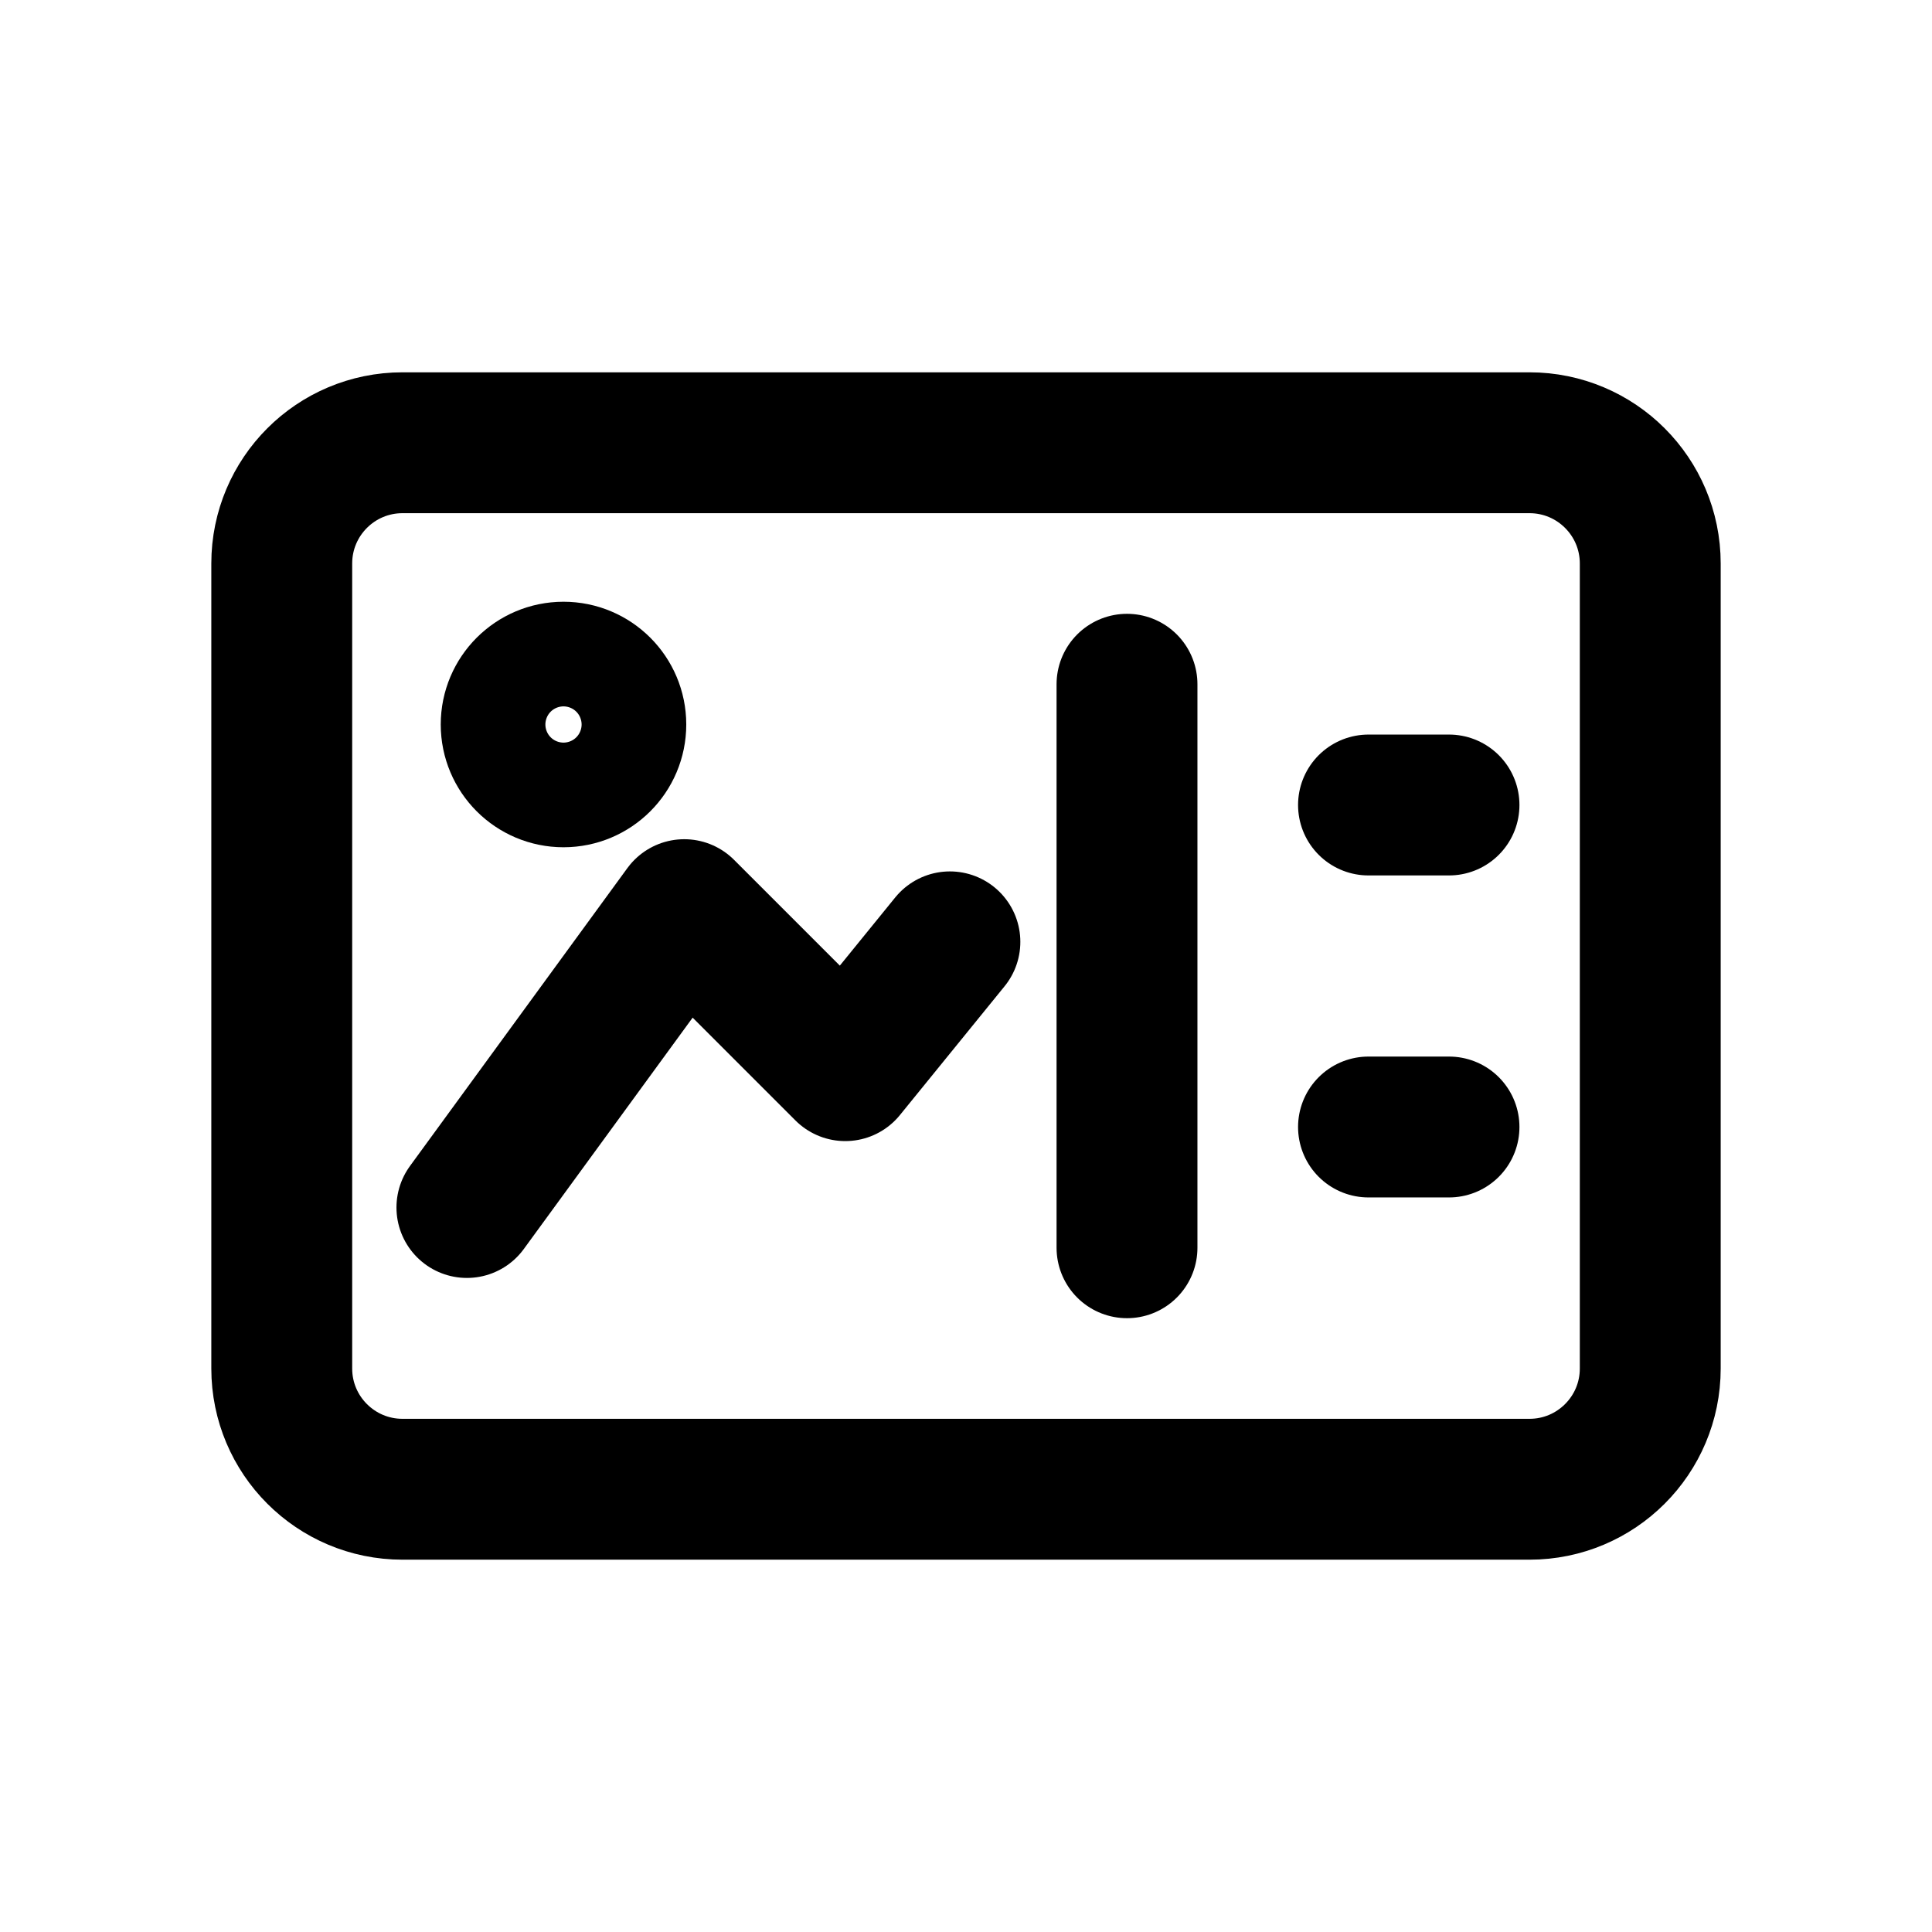
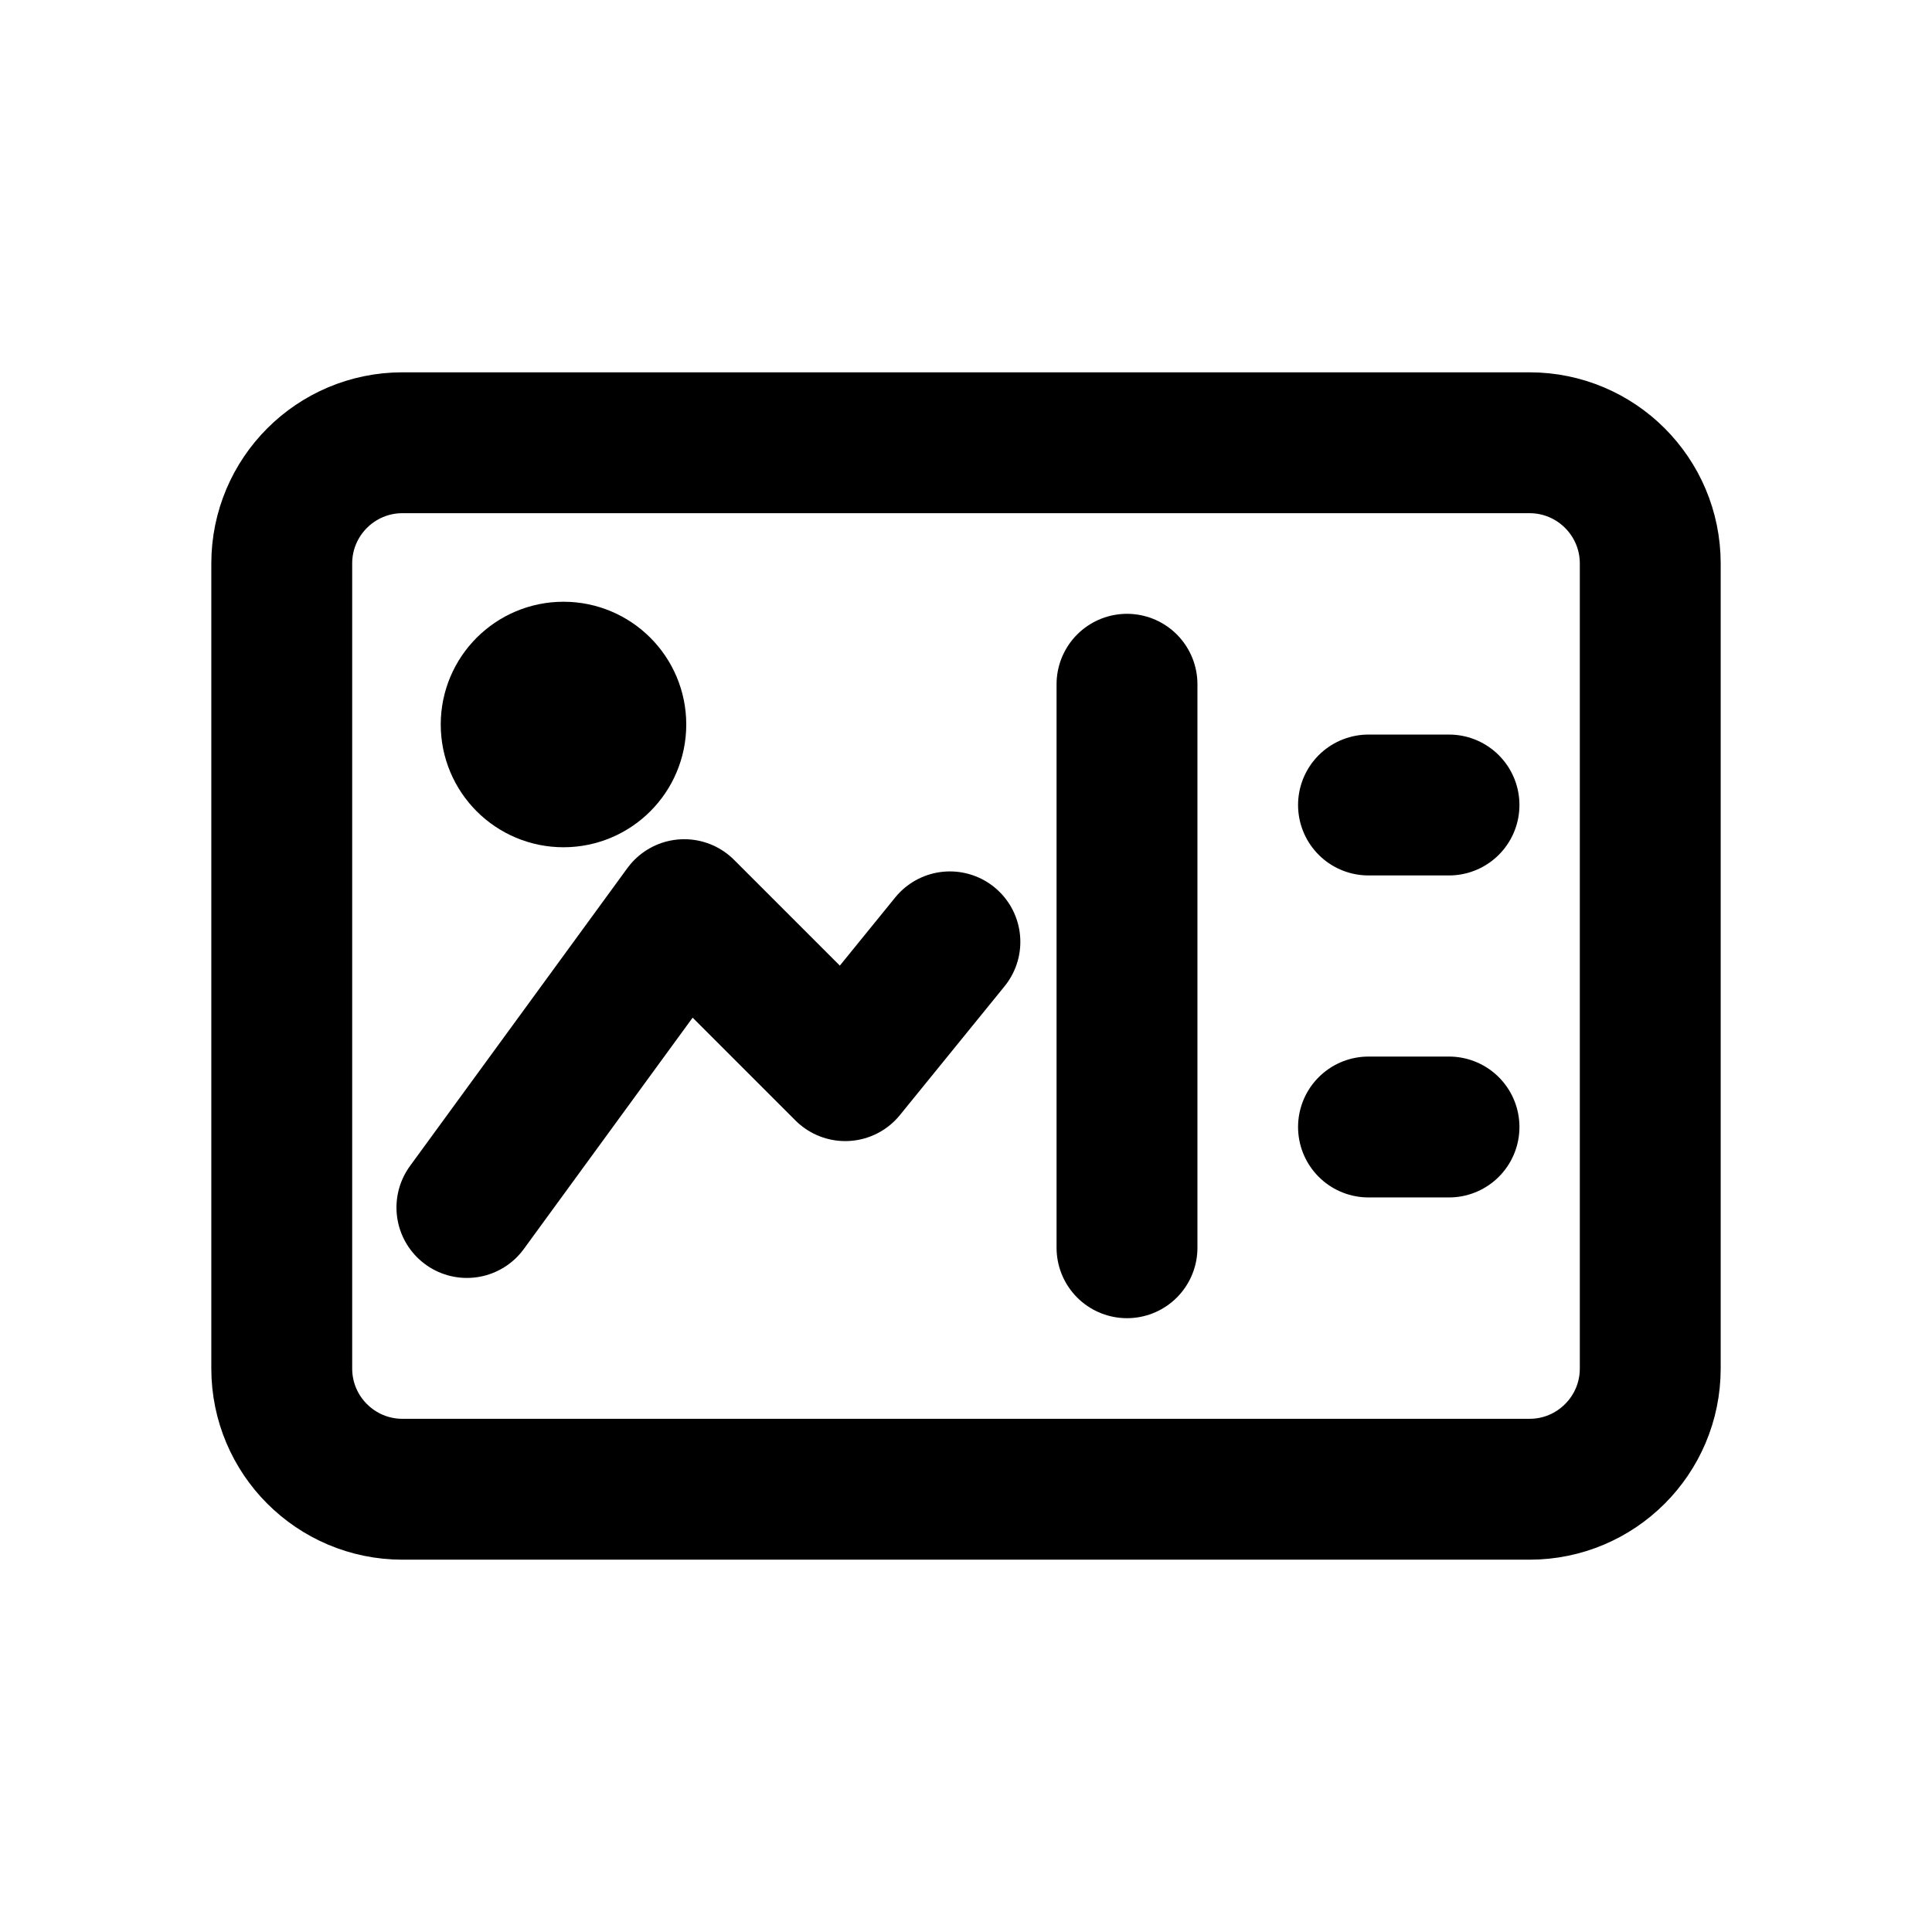
<svg xmlns="http://www.w3.org/2000/svg" viewBox="0 0 24 24" stroke="currentColor" stroke-width="1.75" stroke-linecap="round" stroke-linejoin="round" fill="none">
  <rect x="3.5" y="5.5" width="17" height="13" rx="1.5" />
  <path d="M14 8.5v7M5.8 15l2.7-3.7 2 2 1.3-1.6M17 10h1M17 14h1" />
-   <circle cx="7" cy="9" r="0.65" class="taytto" />
+   <circle cx="7" cy="9" r="0.65" class="taytto" fill="currentColor" />
</svg>
